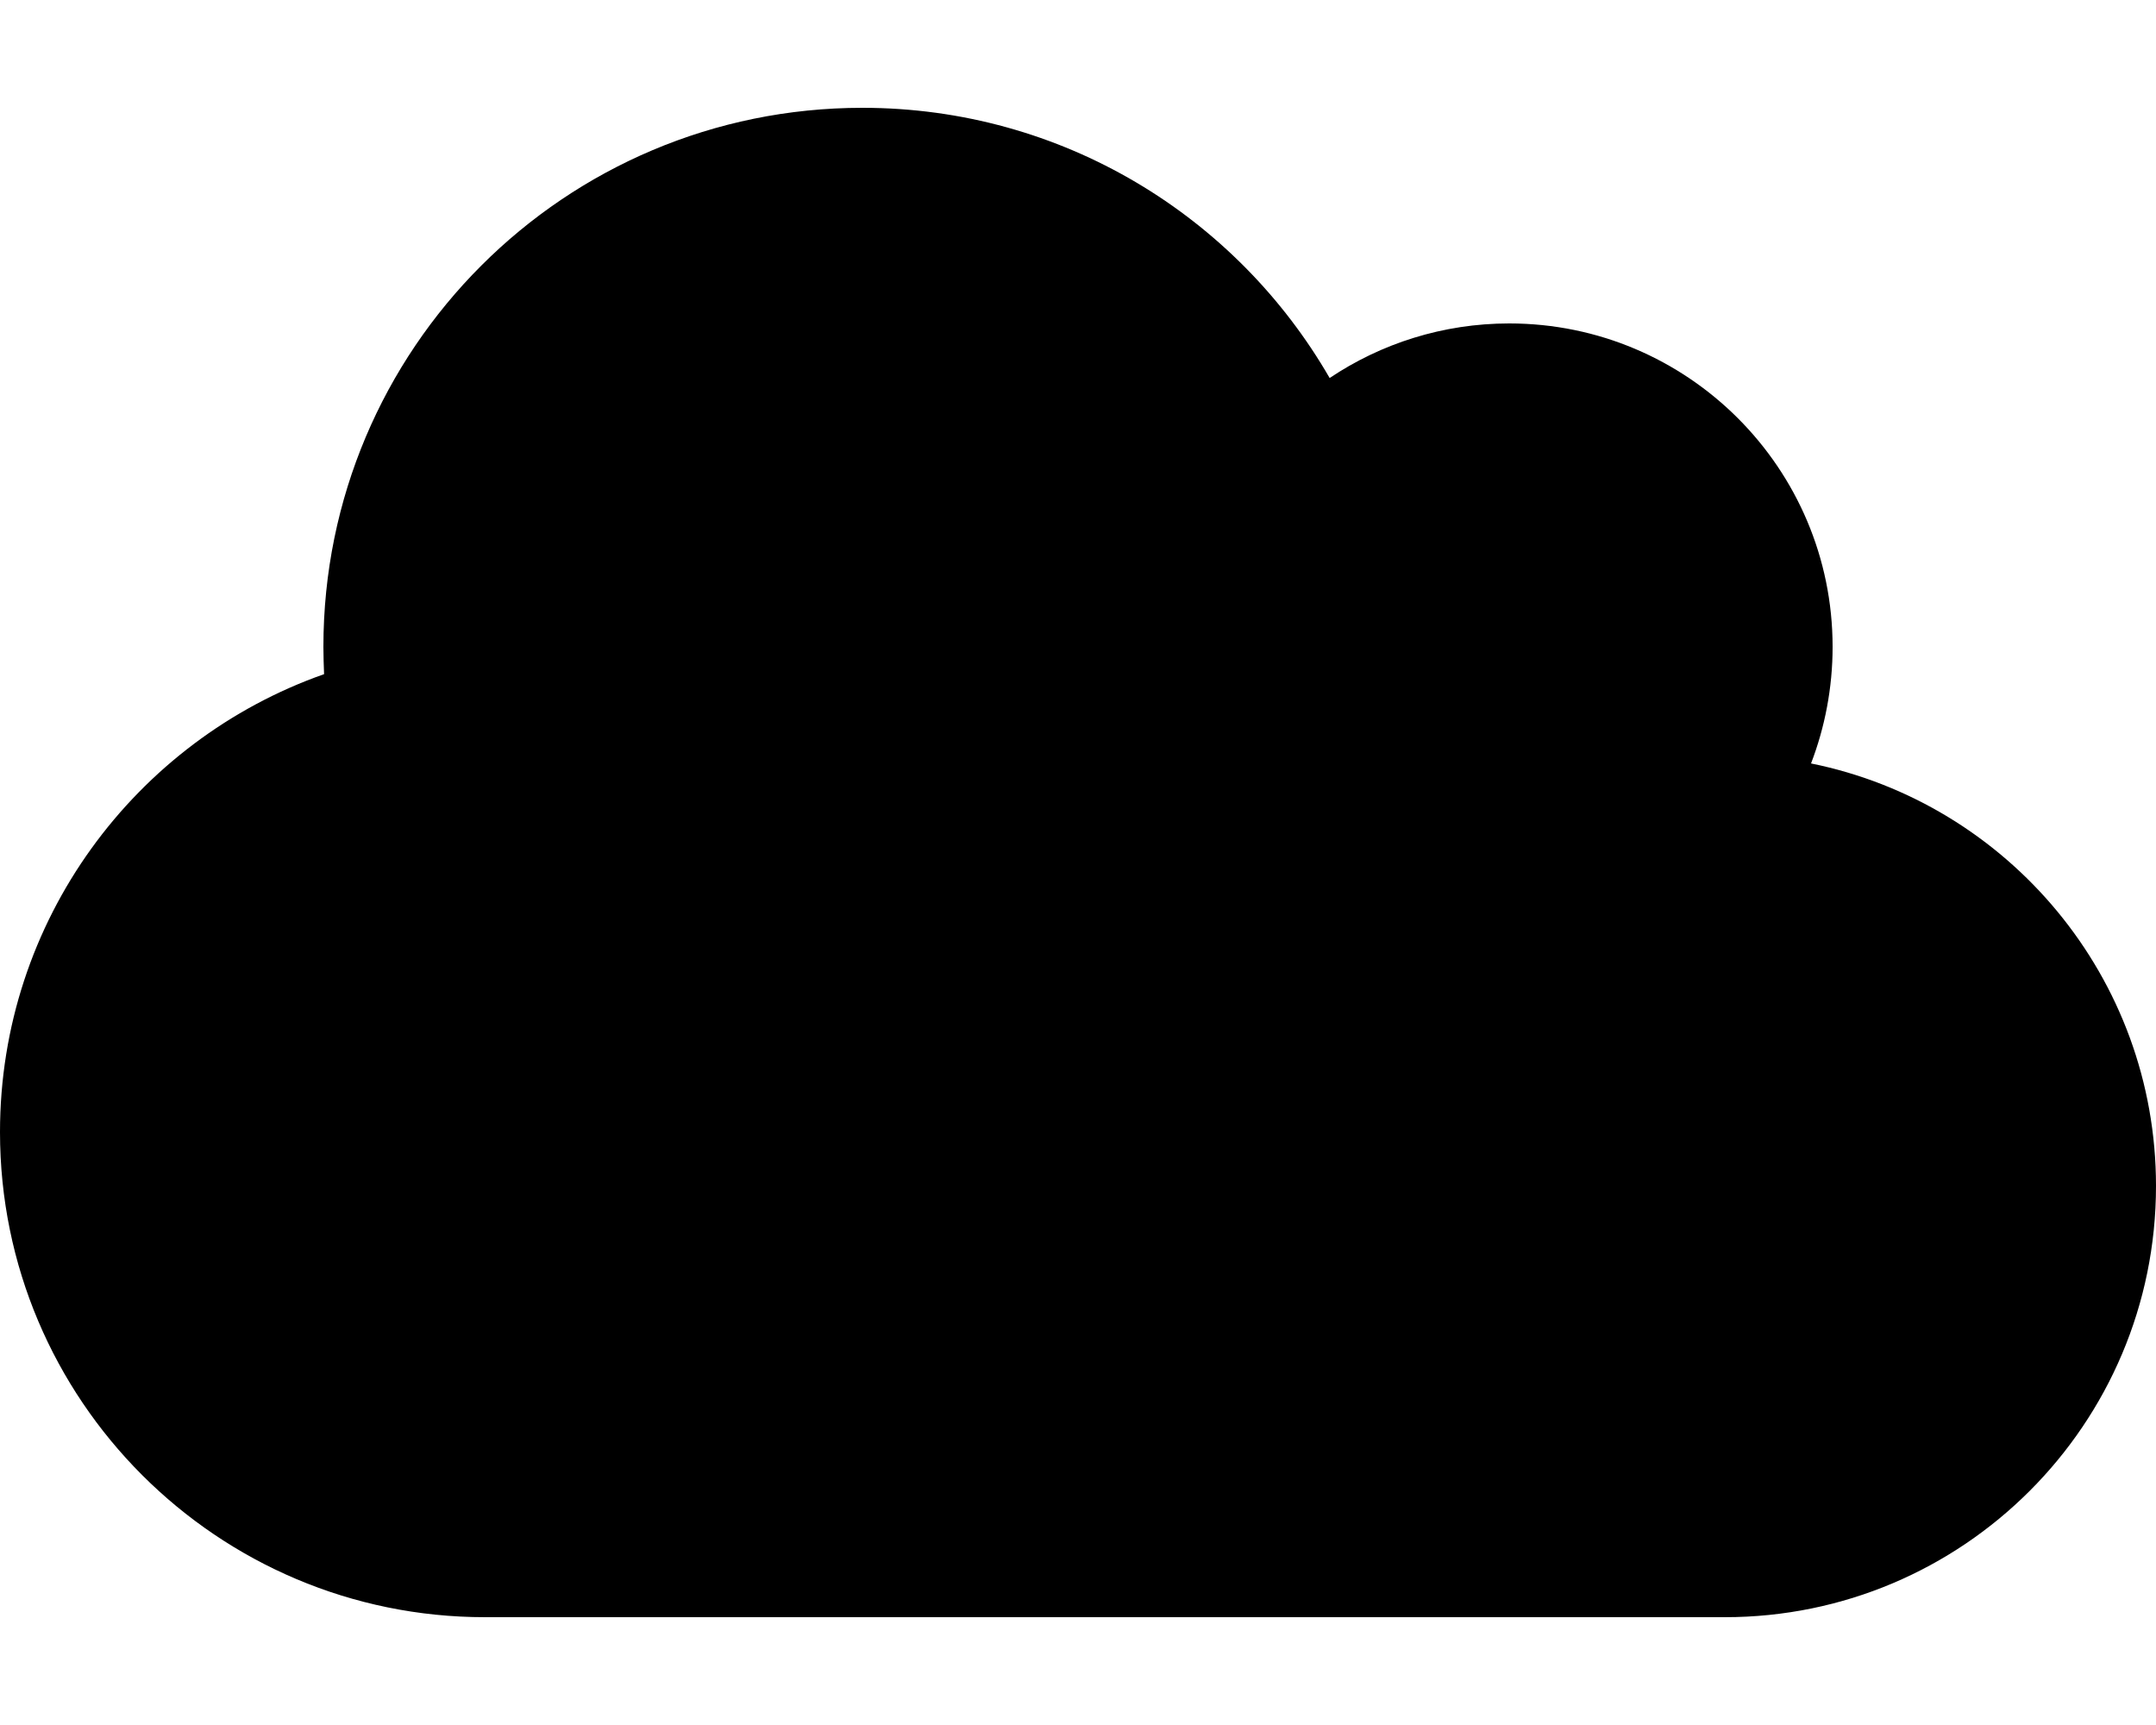
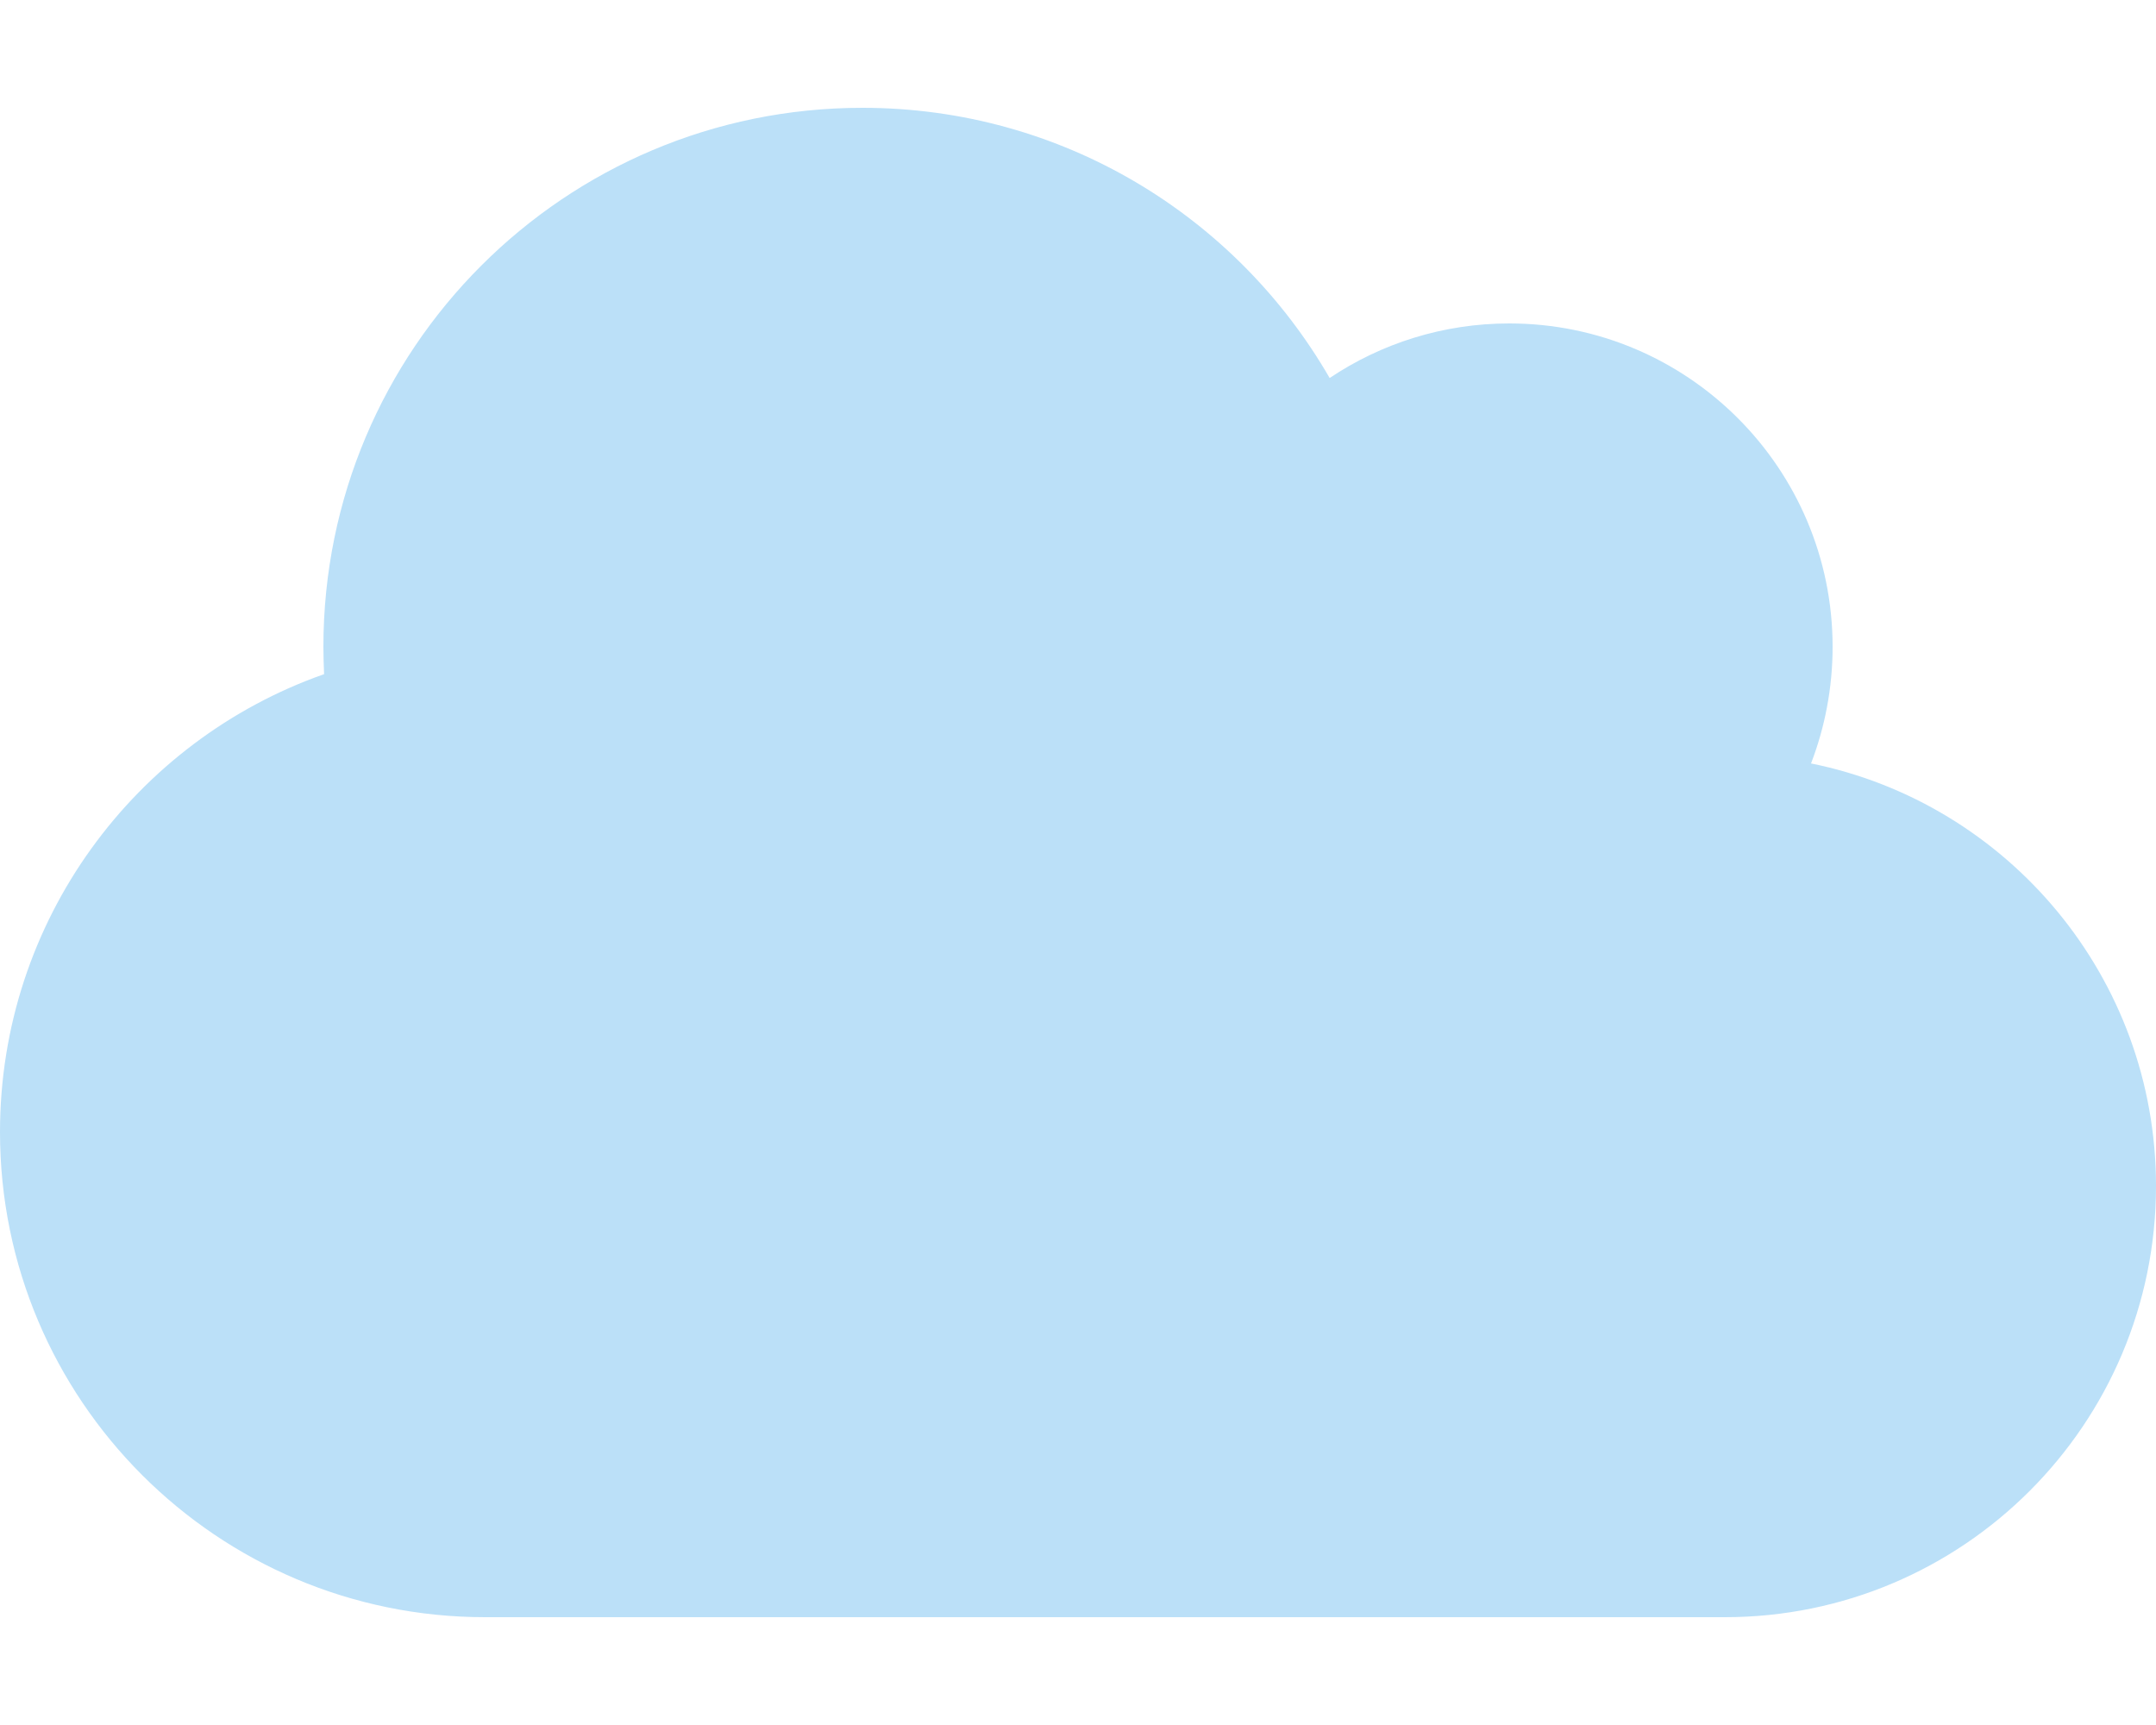
<svg xmlns="http://www.w3.org/2000/svg" aria-hidden="true" focusable="false" data-prefix="fas" data-icon="cloud" role="img" style="width: 24px !important" viewBox="0 0 640 512" data-fa-i2svg="">
-   <path fill="currentColor" d="M537.6 226.6c4.1-10.7 6.4-22.4 6.4-34.6 0-53-43-96-96-96-19.7 0-38.1 6-53.3 16.2C367 64.2 315.3 32 256 32c-88.4 0-160 71.6-160 160 0 2.7.1 5.4.2 8.1C40.2 219.8 0 273.2 0 336c0 79.5 64.5 144 144 144h368c70.7 0 128-57.3 128-128 0-61.9-44-113.6-102.4-125.4z" />
+   <path fill="#bbe0f8" d="M537.6 226.6c4.1-10.7 6.4-22.4 6.4-34.6 0-53-43-96-96-96-19.7 0-38.1 6-53.3 16.2C367 64.2 315.3 32 256 32c-88.4 0-160 71.6-160 160 0 2.7.1 5.4.2 8.1C40.2 219.8 0 273.2 0 336c0 79.5 64.5 144 144 144h368c70.7 0 128-57.3 128-128 0-61.9-44-113.6-102.4-125.4z" />
</svg>
